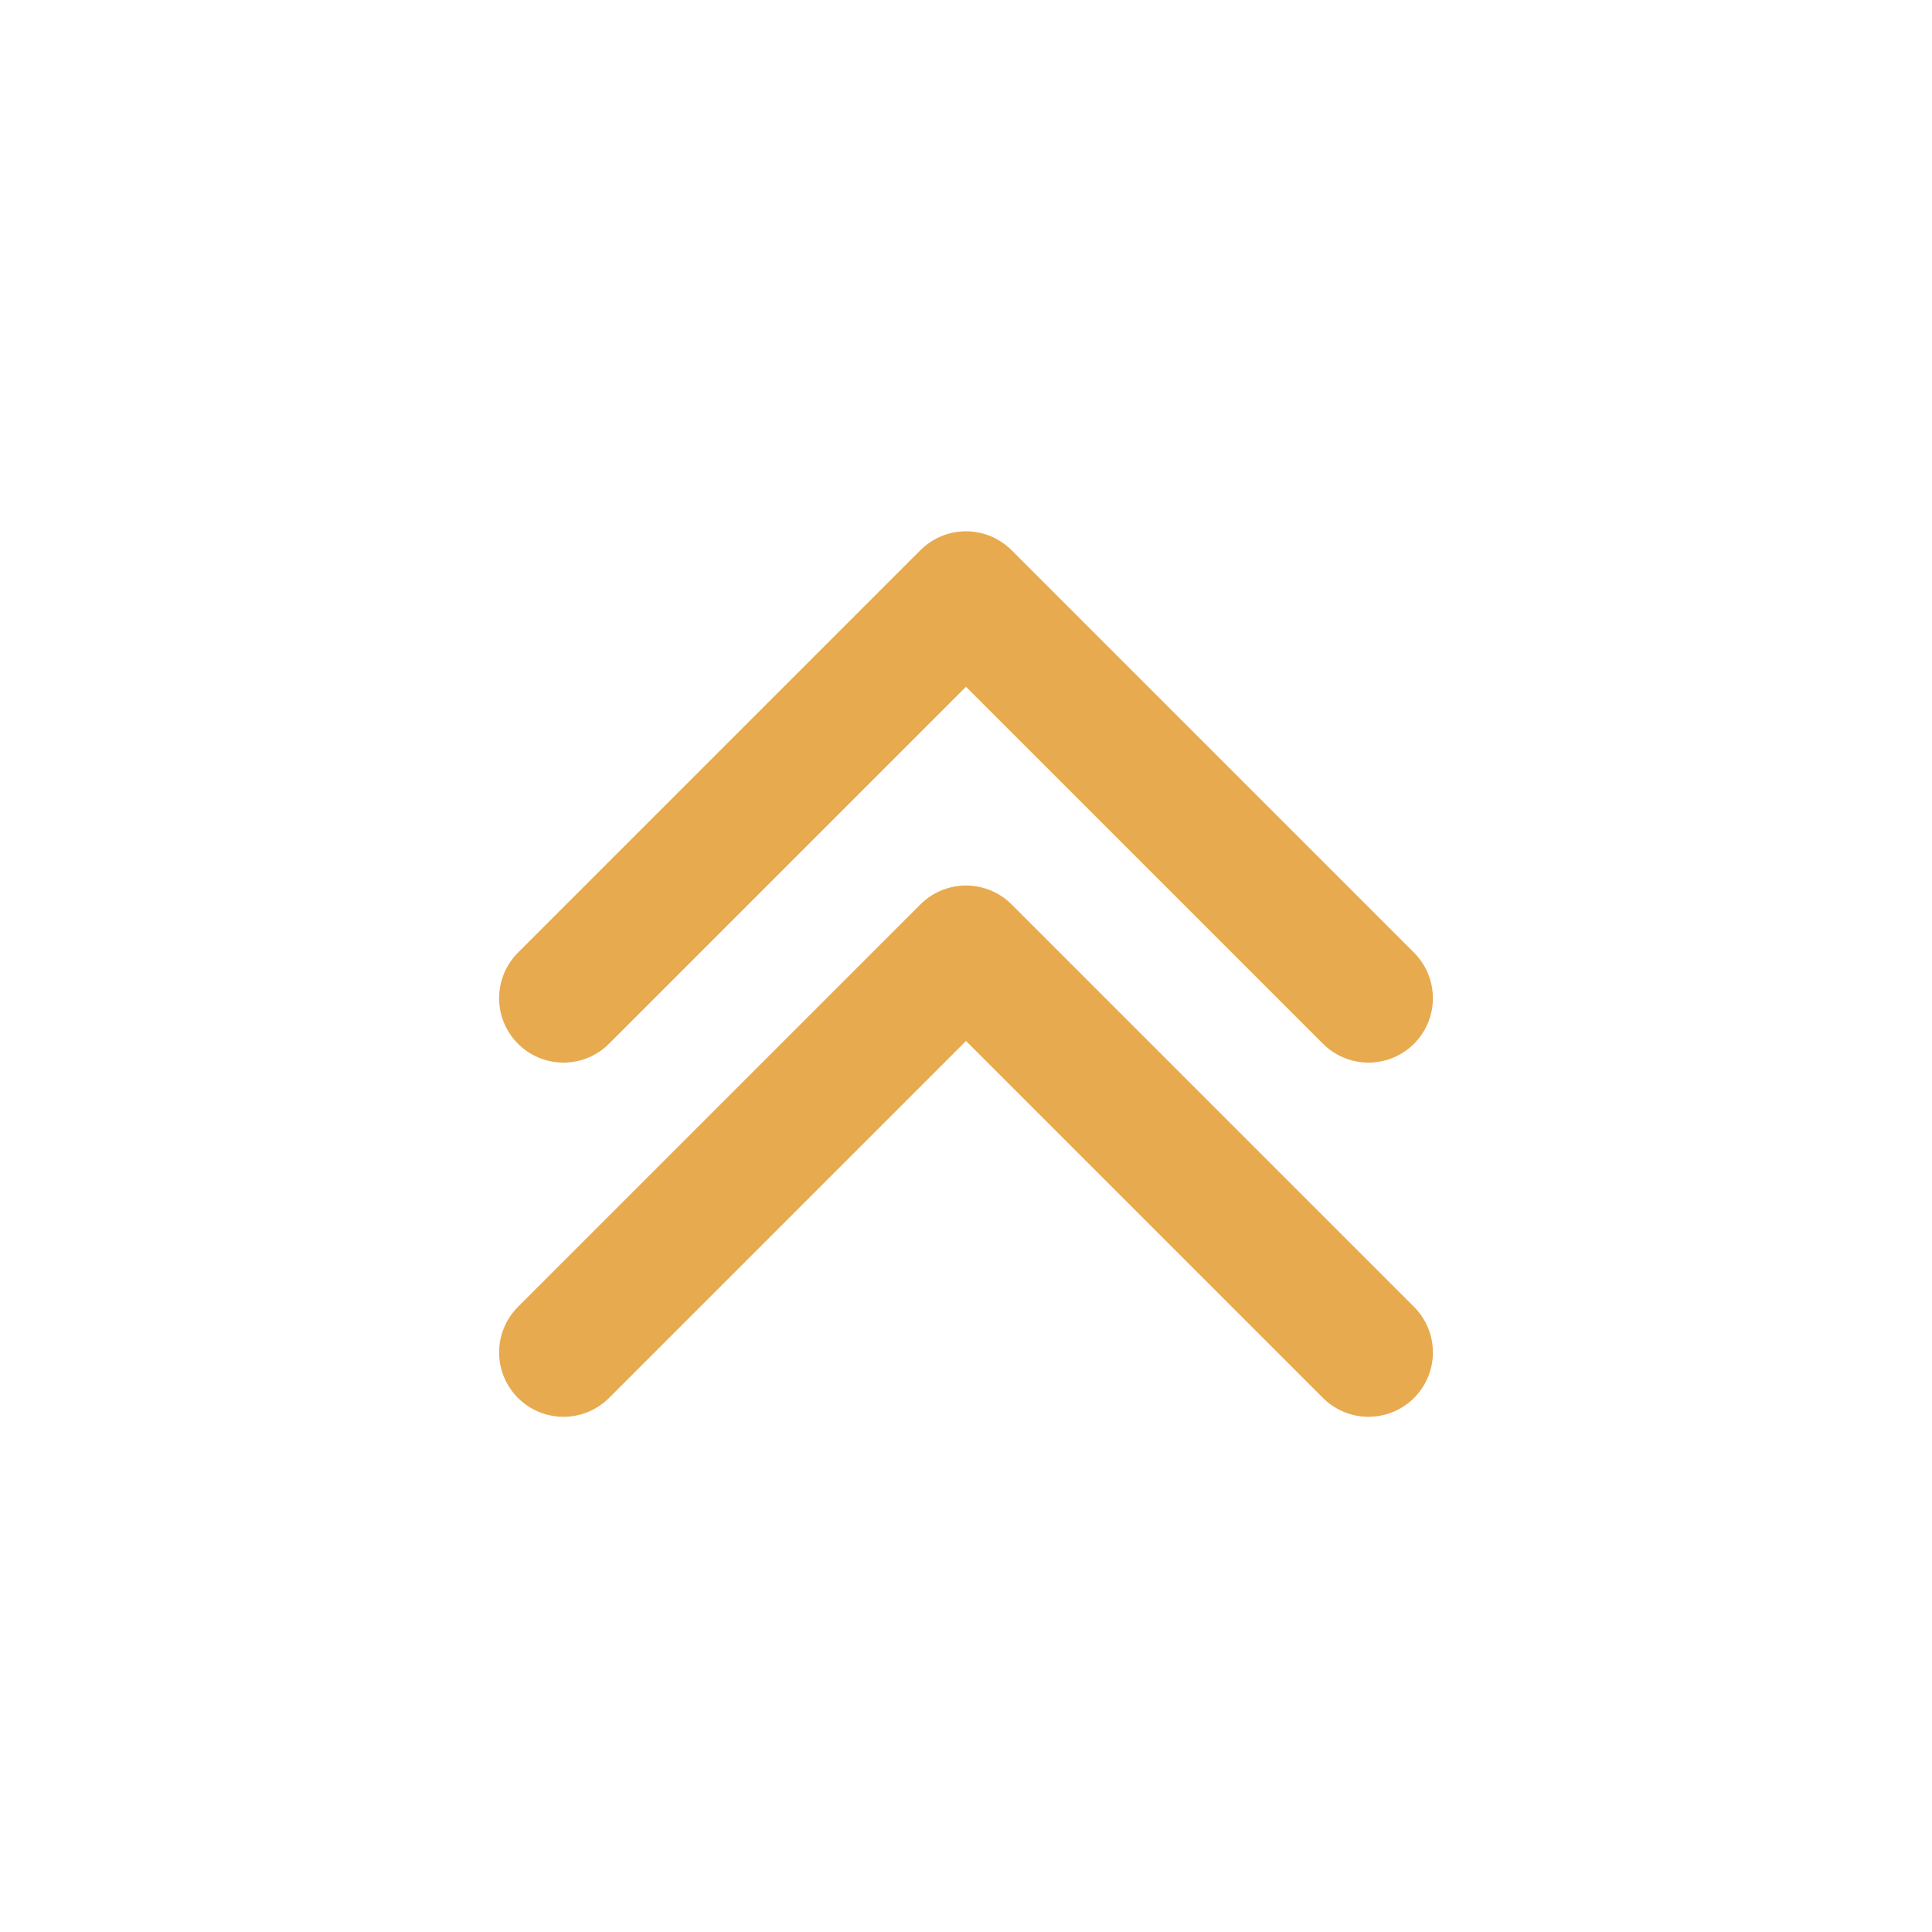
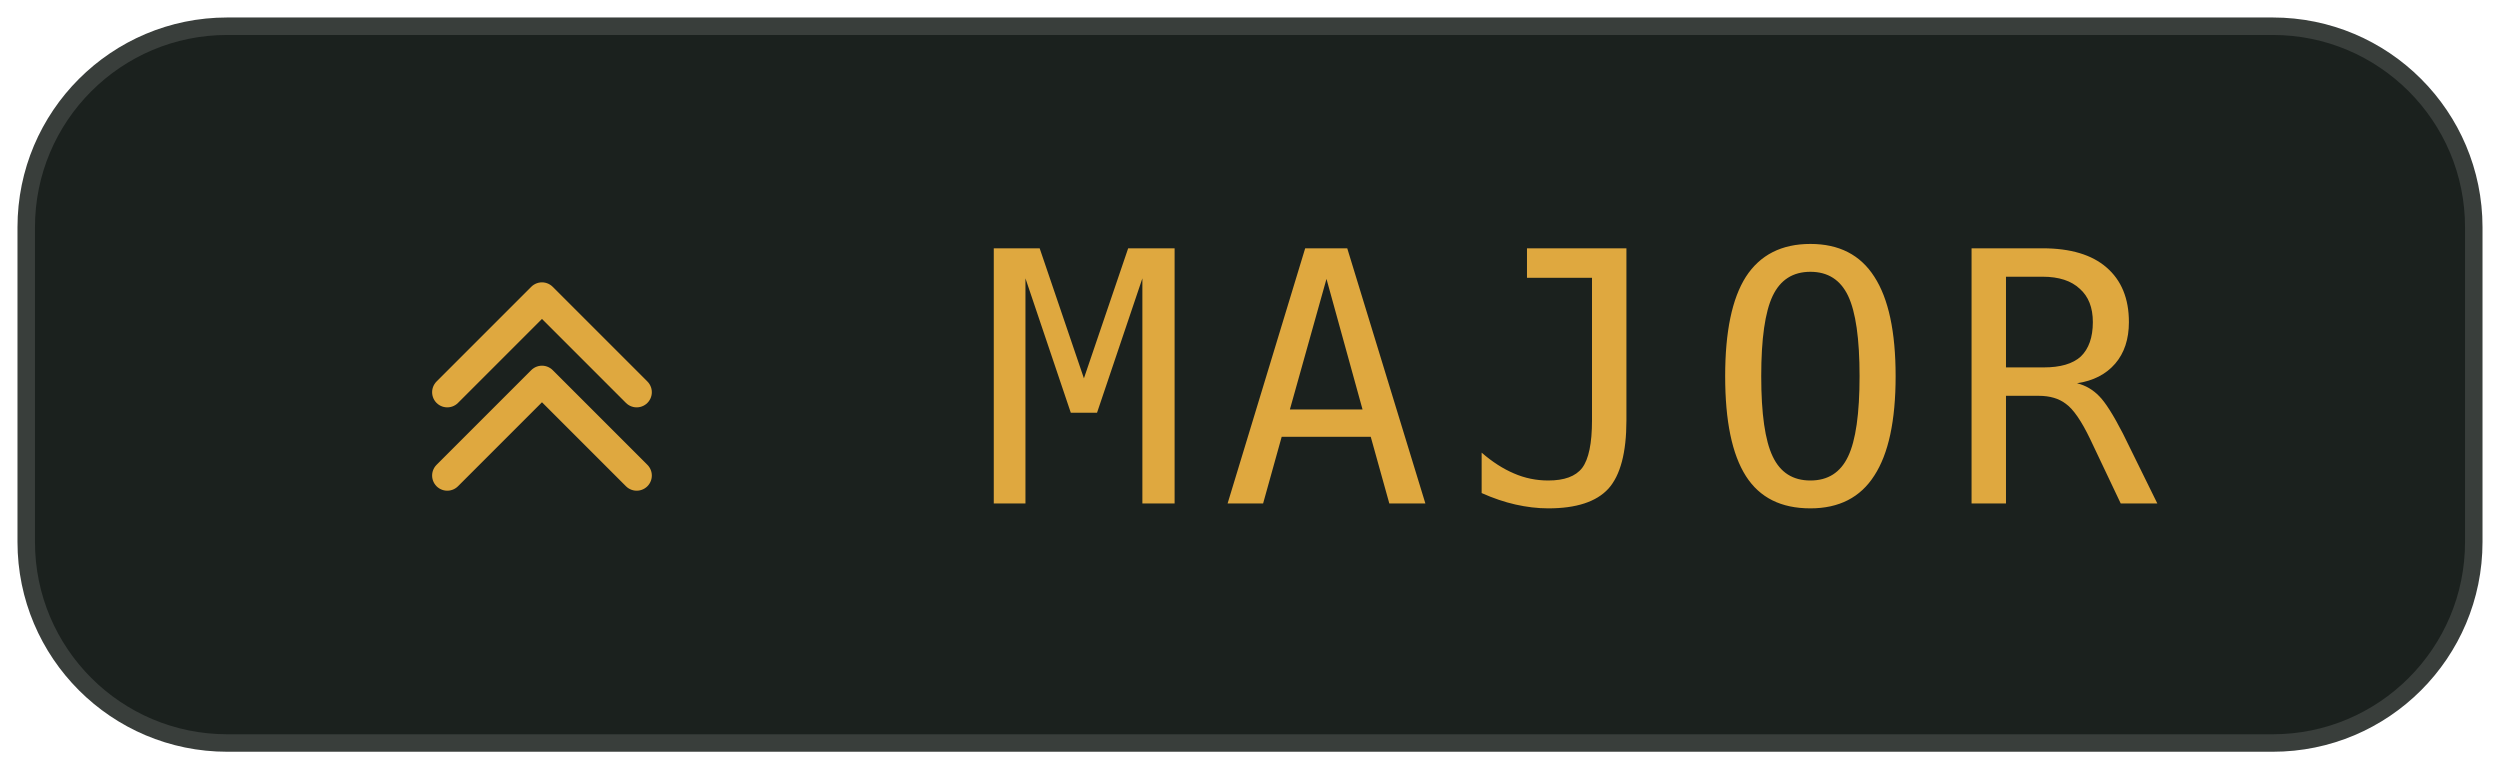
- <svg xmlns="http://www.w3.org/2000/svg" width="22" height="22" viewBox="0 0 24 24" fill="none" stroke="#e8aa4e" stroke-width="1.6" stroke-linecap="round" stroke-linejoin="round" role="img" aria-label="sev-major">
-   <path d="M7 12.4 L12 7.4 L17 12.4" />
-   <path d="M7 16.8 L12 11.8 L17 16.8" />
+ <svg xmlns="http://www.w3.org/2000/svg" width="71.5" height="22" viewBox="0 0 71.5 22" role="img" aria-label="Major">
+   <rect x="0.5" y="0.5" width="70.5" height="21" rx="6" fill="#1B211E" stroke="rgba(255,255,255,0.13)" />
+   <g transform="translate(9,4.5) scale(0.5417)" fill="none" stroke="#DFA83F" stroke-width="1.6" stroke-linecap="round" stroke-linejoin="round">
+     <path d="M7 12.4 L12 7.4 L17 12.4" />
+     <path d="M7 16.8 L12 11.8 L17 16.8" />
+   </g>
+   <text x="28" y="14.4" font-family="'JetBrains Mono',SFMono-Regular,Consolas,Menlo,monospace" font-size="10" letter-spacing="0.9" textLength="34.5" lengthAdjust="spacingAndGlyphs" fill="#DFA83F">MAJOR</text>
</svg>
